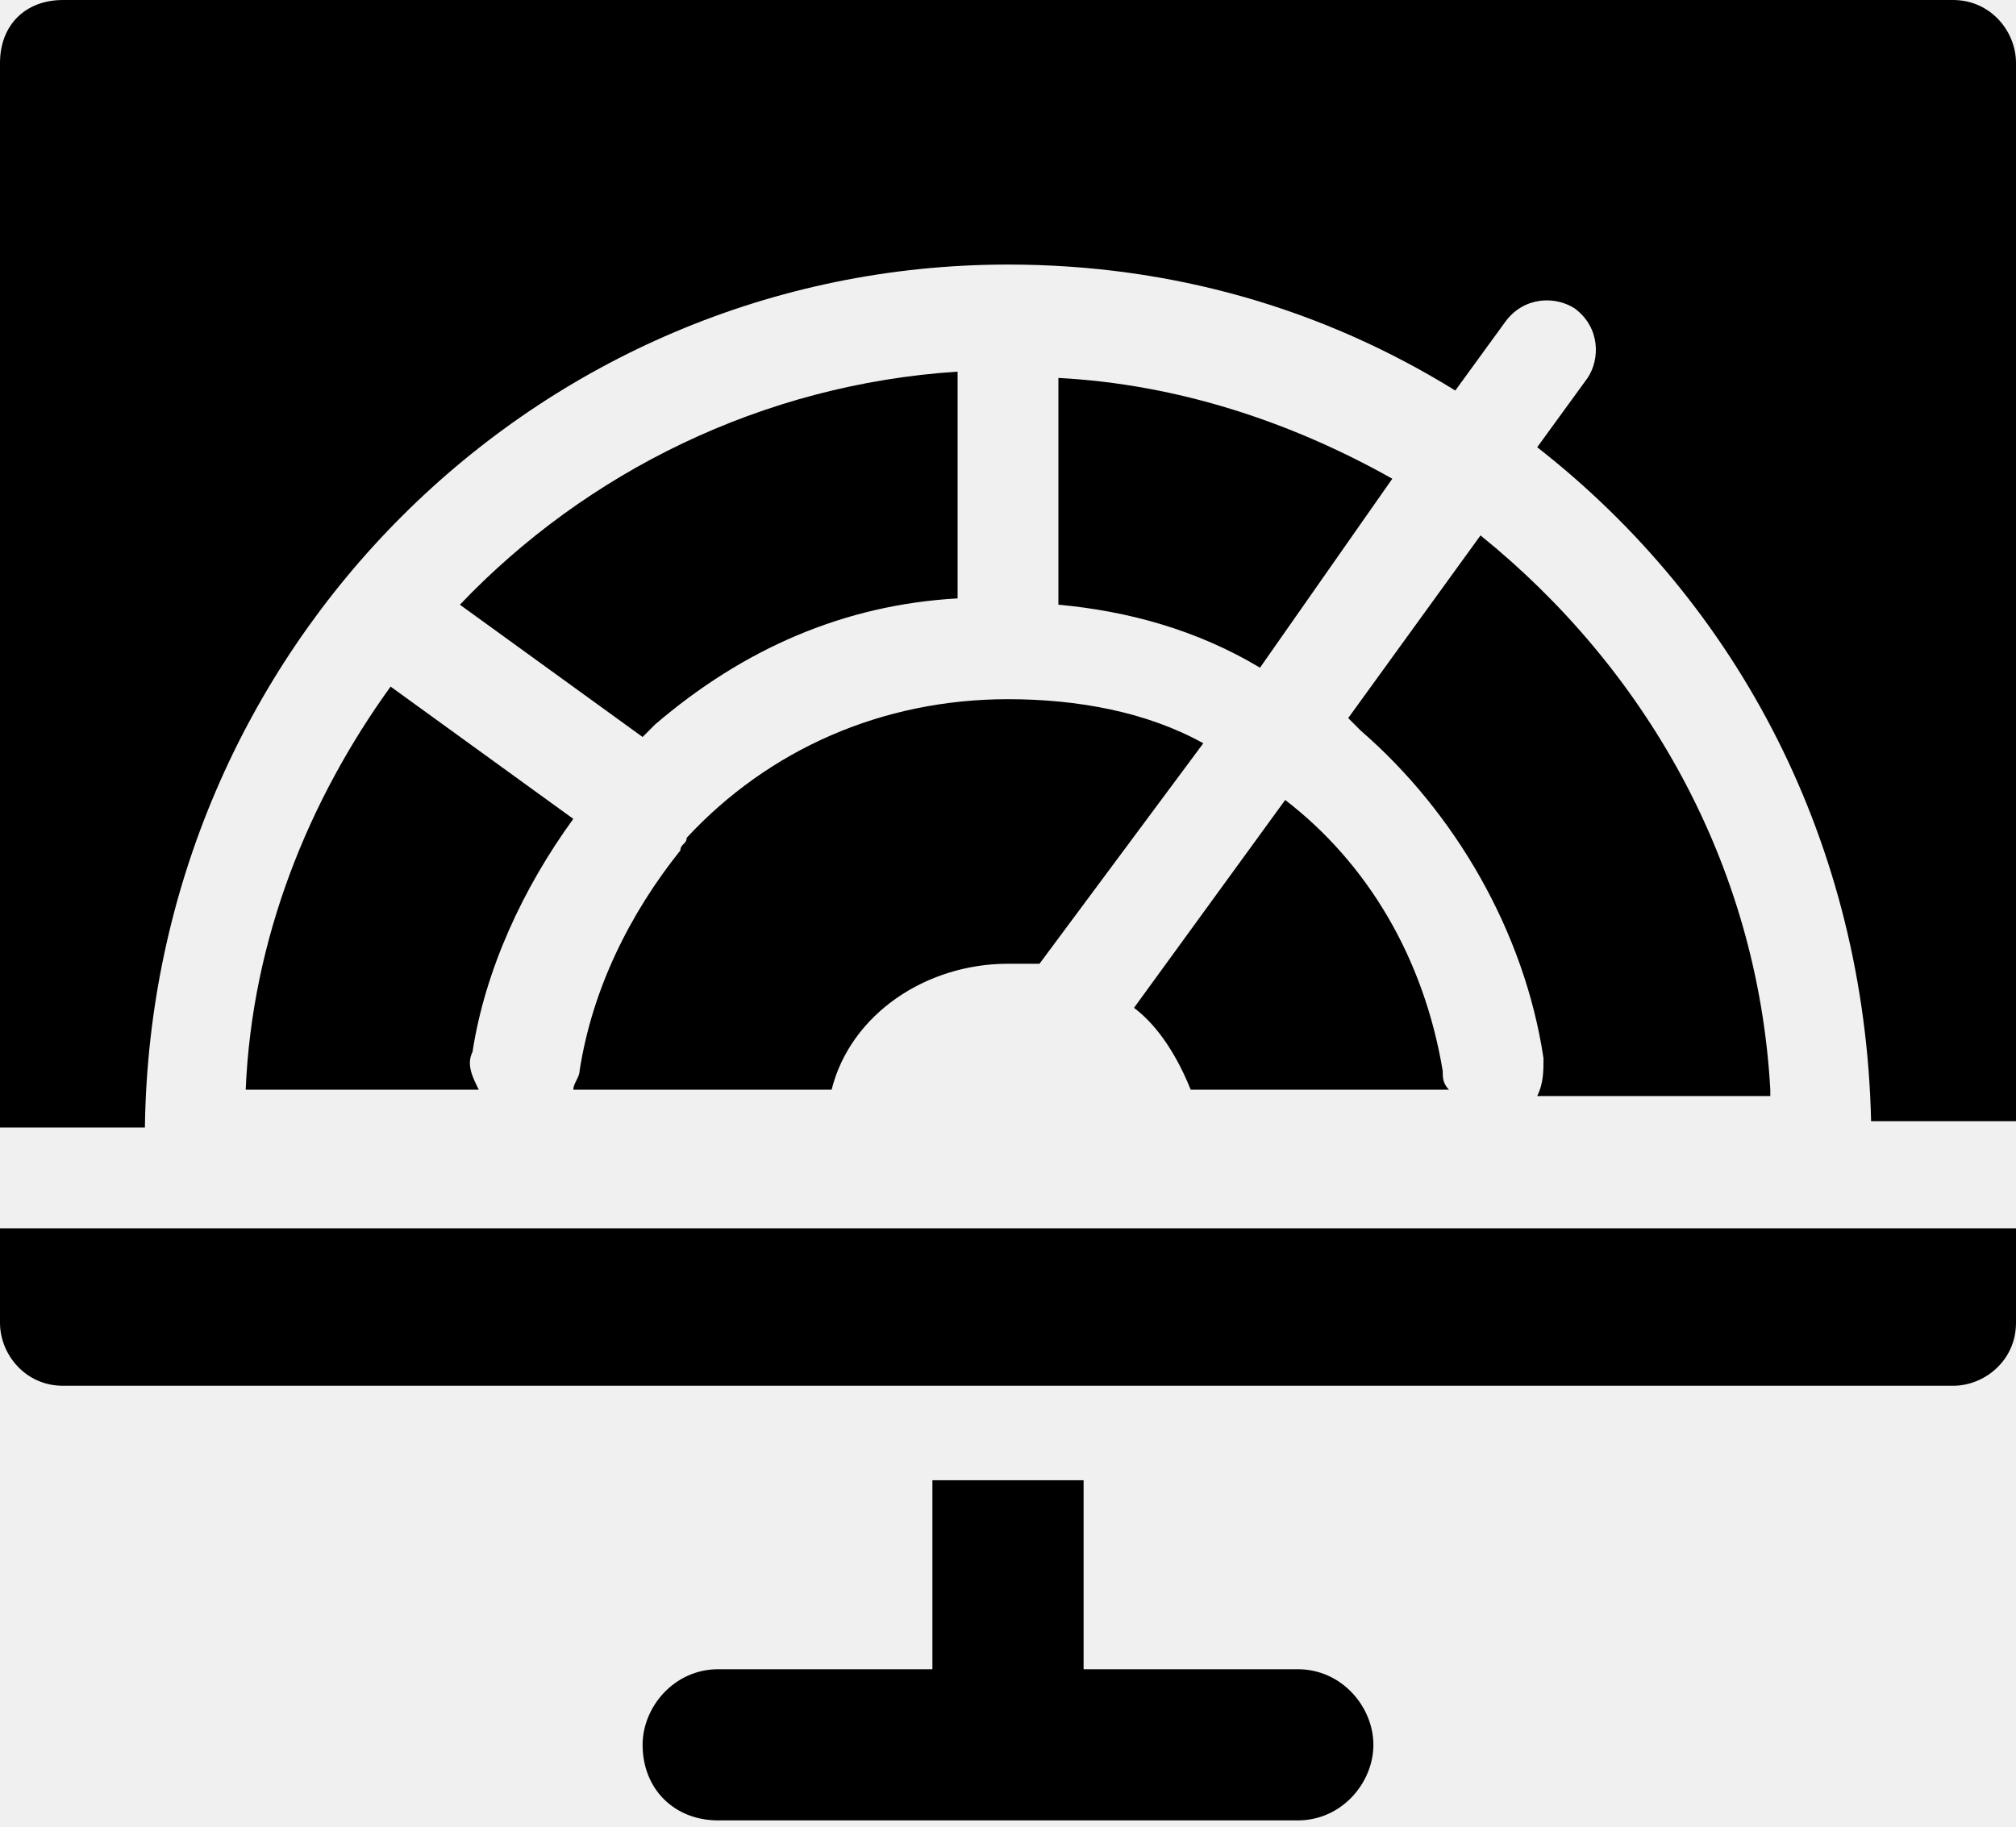
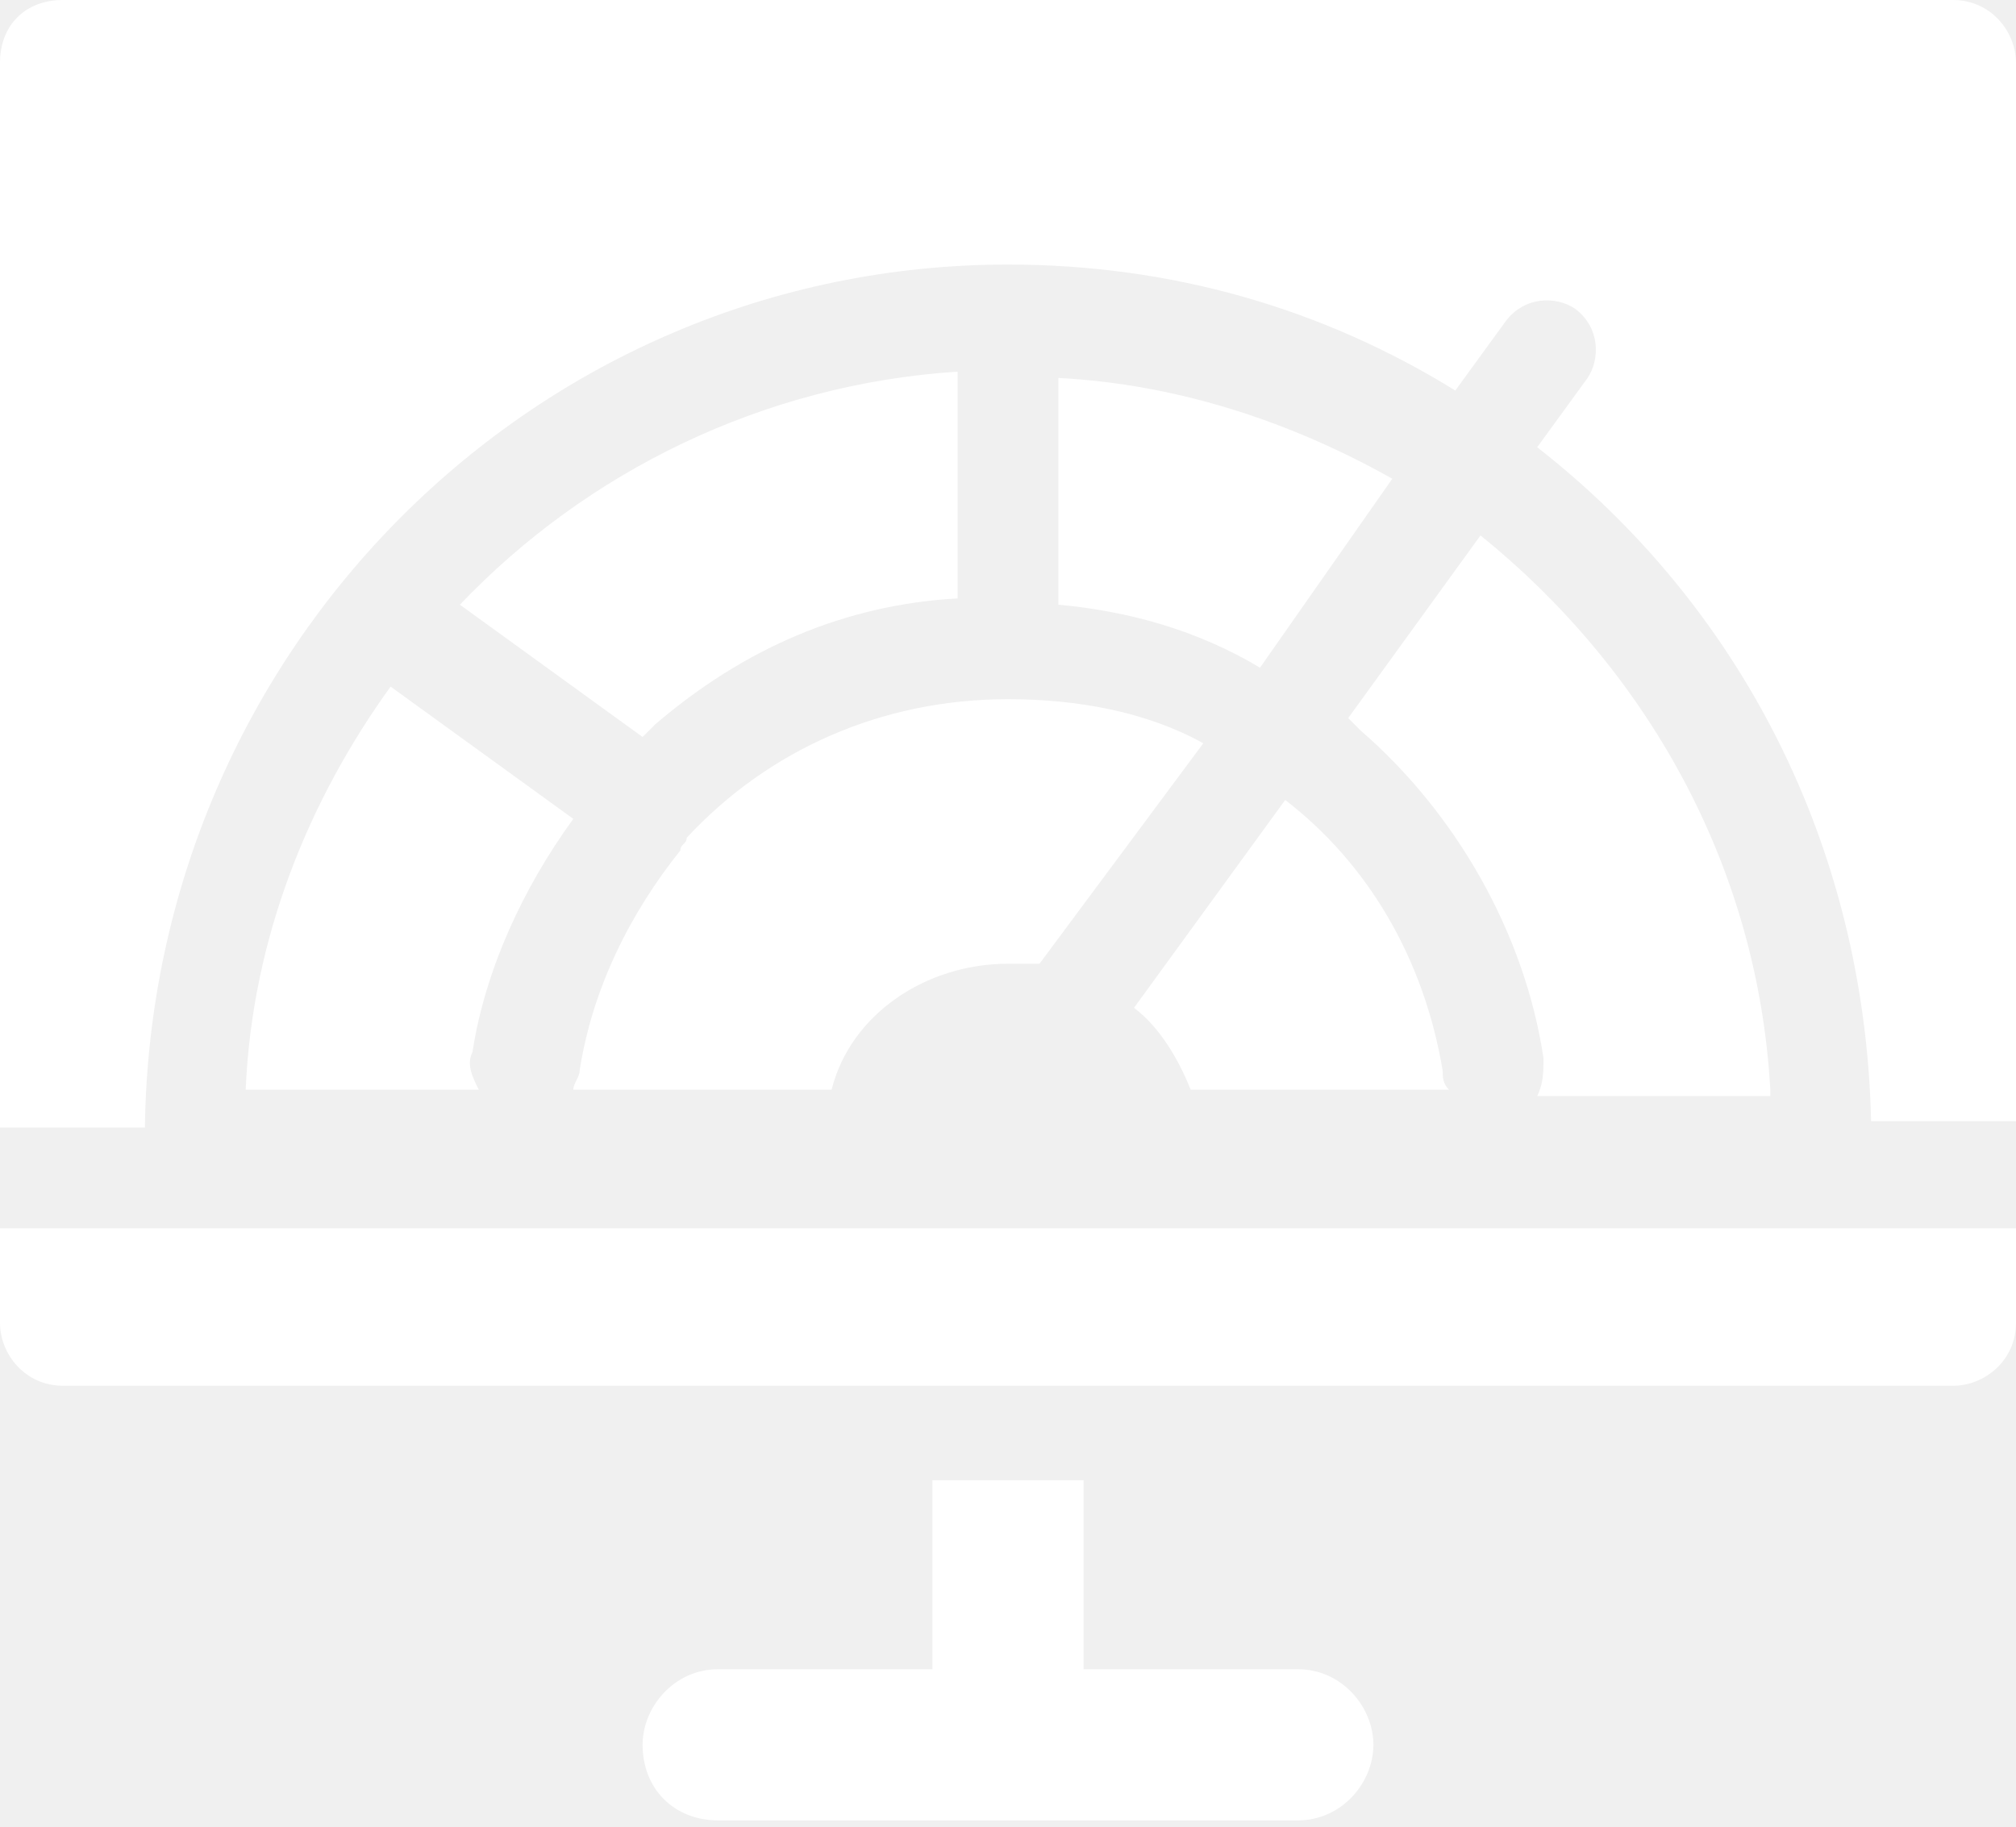
- <svg xmlns="http://www.w3.org/2000/svg" version="1.1" id="Слой_1" x="0px" y="0px" viewBox="0 0 32 29" style="enable-background:new 0 0 32 29;" xml:space="preserve">
+ <svg xmlns="http://www.w3.org/2000/svg" version="1.1" id="Слой_1" x="0px" y="0px" viewBox="0 0 32 29" style="enable-background:new 0 0 32 29;fill:#ffffff" xml:space="preserve">
  <g>
    <g>
      <path d="M20.6,26.5h-3.4v-3h-2.4v3h-3.4c-0.7,0-1.2,0.6-1.2,1.2c0,0.7,0.5,1.2,1.2,1.2h9.2c0.7,0,1.2-0.6,1.2-1.2    C21.8,27.1,21.3,26.5,20.6,26.5z M0,19.5V21c0,0.5,0.4,1,1,1H31c0.5,0,1-0.4,1-1v-1.5H0z M16,4.2c2.6,0,5,0.7,7.1,2l0.8-1.1    c0.3-0.4,0.8-0.4,1.1-0.2c0.4,0.3,0.4,0.8,0.2,1.1l-0.8,1.1c3.2,2.5,5.2,6.3,5.3,10.7H32V1c0-0.5-0.4-1-1-1H1C0.4,0,0,0.4,0,1    v16.9h2.3C2.4,10.3,8.5,4.2,16,4.2z M23,17.3c-0.1-0.1-0.1-0.2-0.1-0.3c-0.3-1.8-1.2-3.3-2.5-4.3L18,16c0.4,0.3,0.7,0.8,0.9,1.3    H23z M16,15.3c0.2,0,0.3,0,0.5,0l2.6-3.5c-0.9-0.5-2-0.7-3.1-0.7c-2,0-3.8,0.8-5.1,2.2c0,0,0,0,0,0c0,0.1-0.1,0.1-0.1,0.2    c-0.8,1-1.4,2.2-1.6,3.5c0,0.1-0.1,0.2-0.1,0.3h4.1C13.5,16.1,14.7,15.3,16,15.3z M28.1,17.3c-0.2-3.6-2-6.7-4.6-8.8l-2.1,2.9    c0.1,0.1,0.1,0.1,0.2,0.2c1.5,1.3,2.6,3.2,2.9,5.2c0,0.2,0,0.4-0.1,0.6H28.1z M6.2,10.9C6.2,10.9,6.2,10.9,6.2,10.9    c-1.3,1.8-2.2,4-2.3,6.4h3.7c-0.1-0.2-0.2-0.4-0.1-0.6c0.2-1.3,0.8-2.6,1.6-3.7L6.2,10.9z M10.4,11.5c1.4-1.2,3-1.9,4.8-2V5.9    c-3.1,0.2-5.9,1.6-7.9,3.7l2.9,2.1C10.2,11.7,10.3,11.6,10.4,11.5z M22.1,7.6c-1.6-0.9-3.4-1.5-5.3-1.6v3.6c1.1,0.1,2.2,0.4,3.2,1    L22.1,7.6z" />
    </g>
  </g>
</svg>
